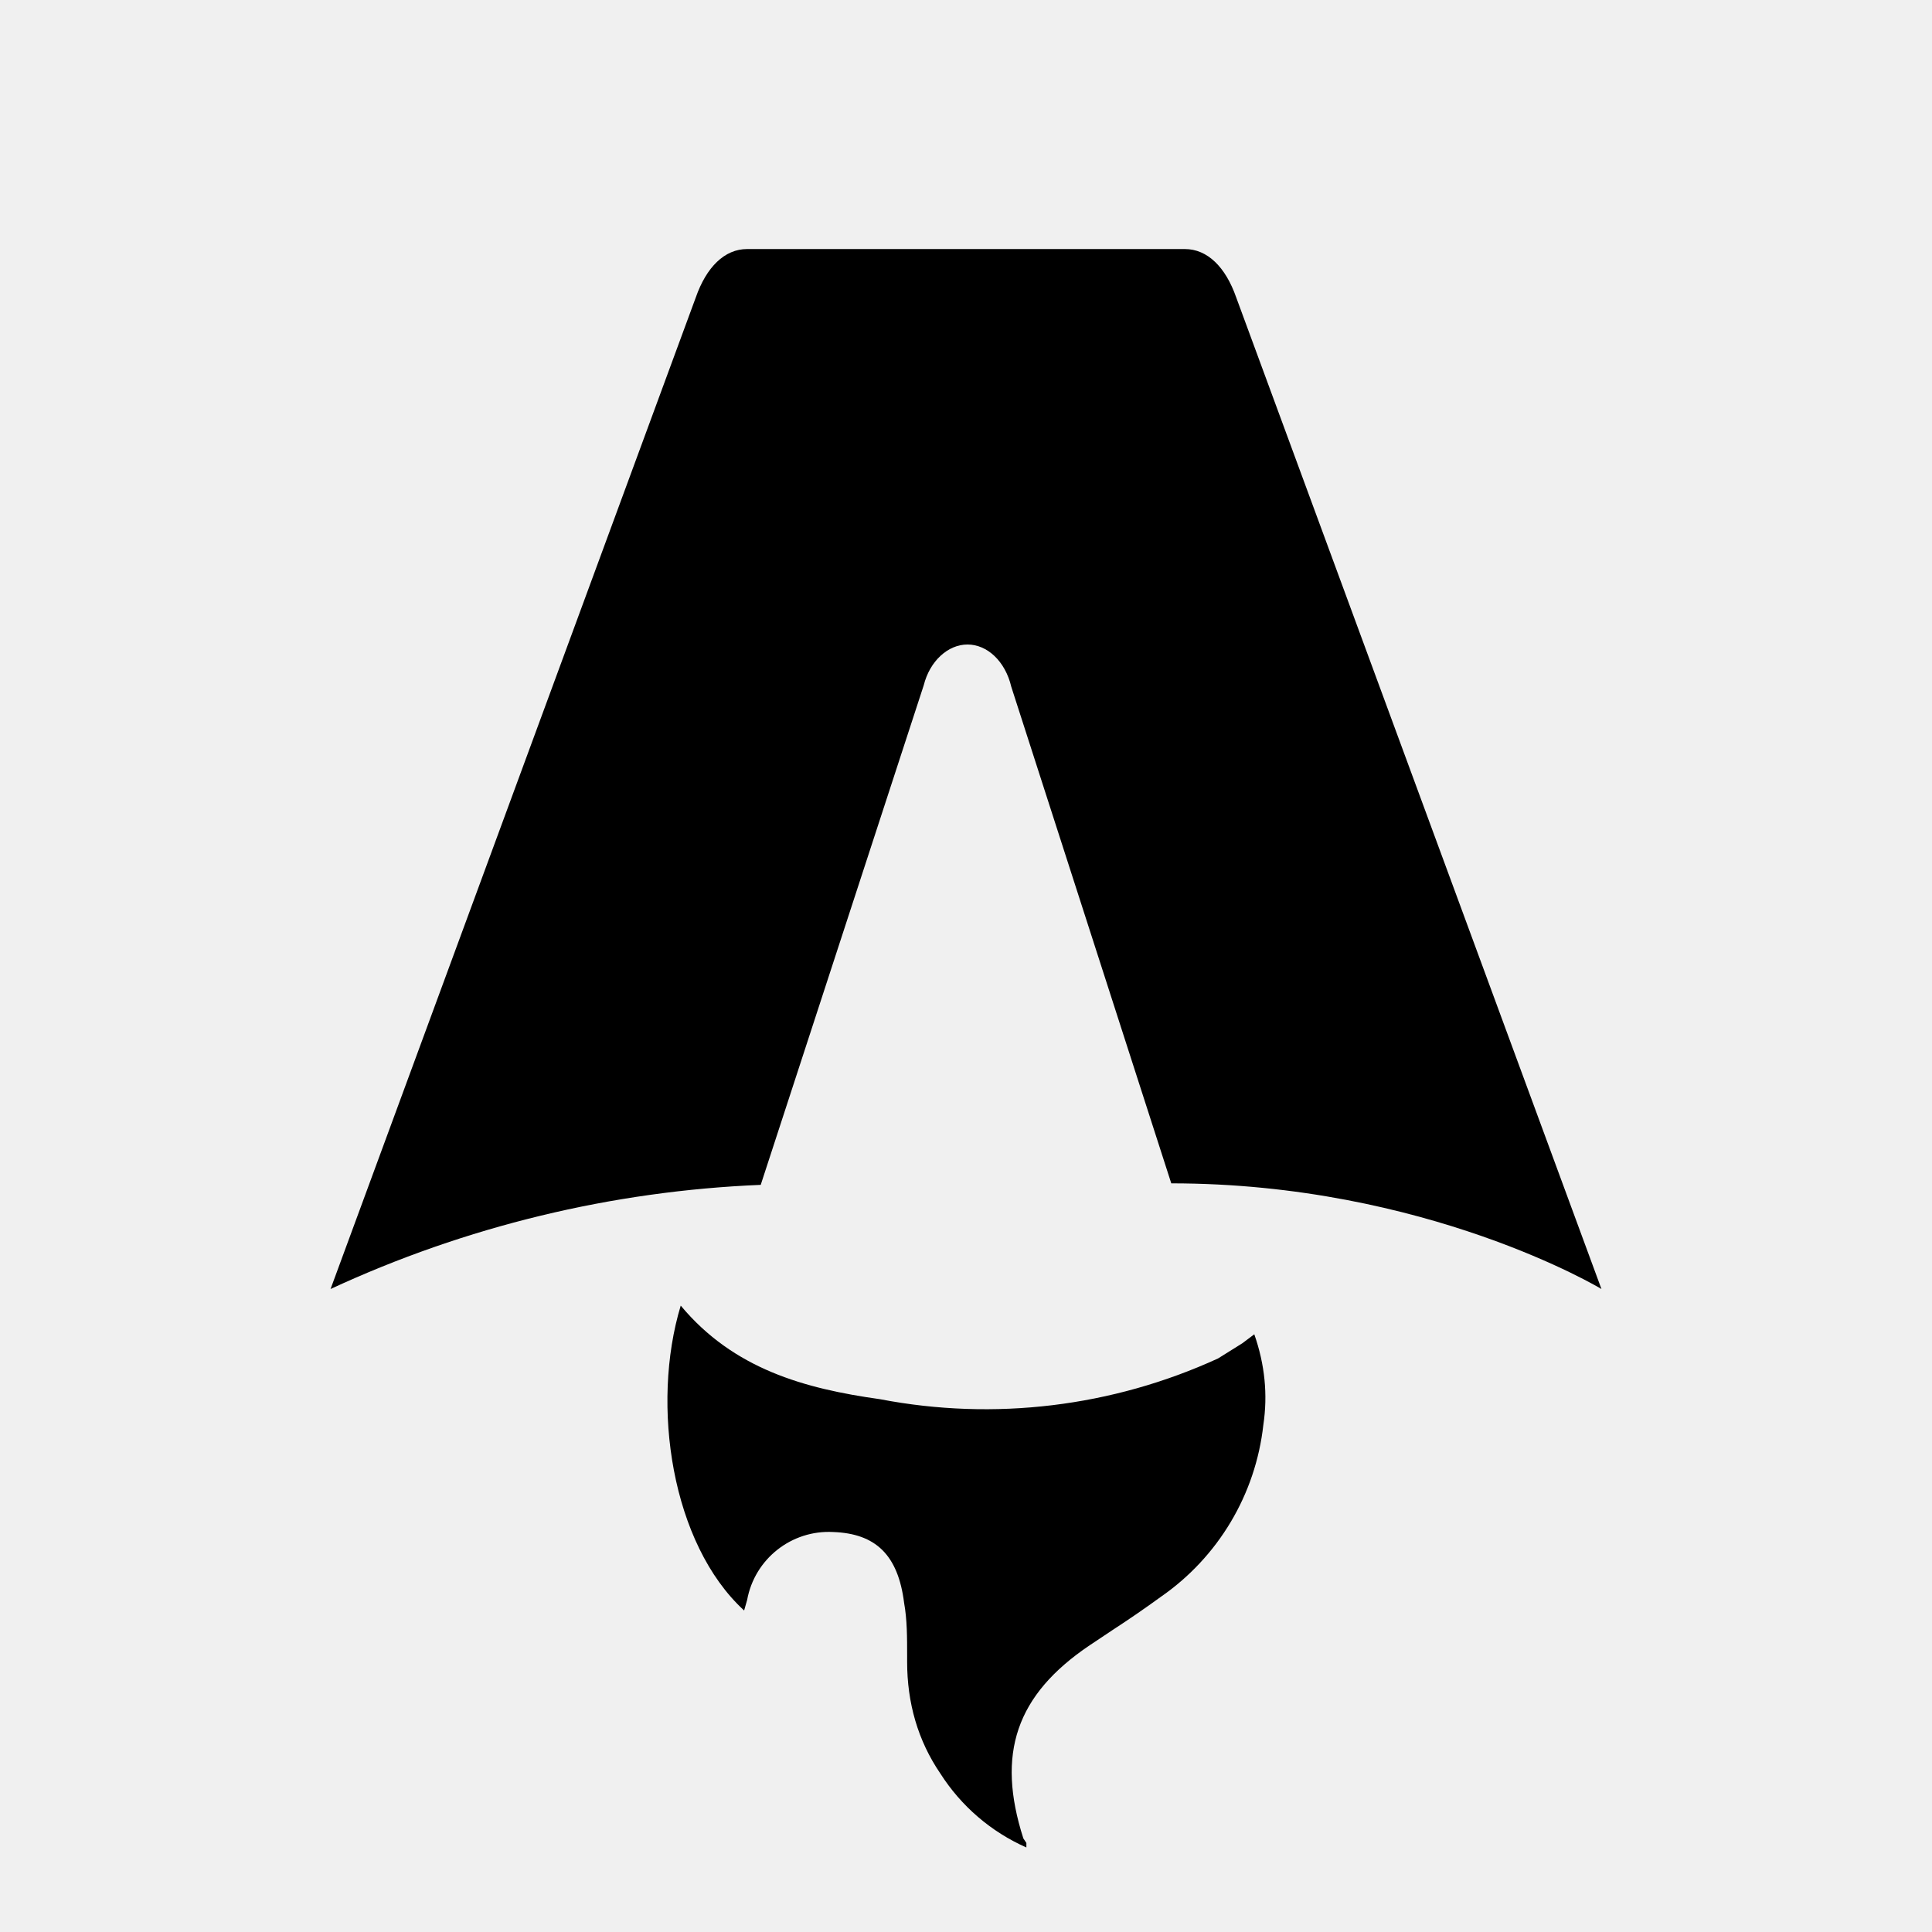
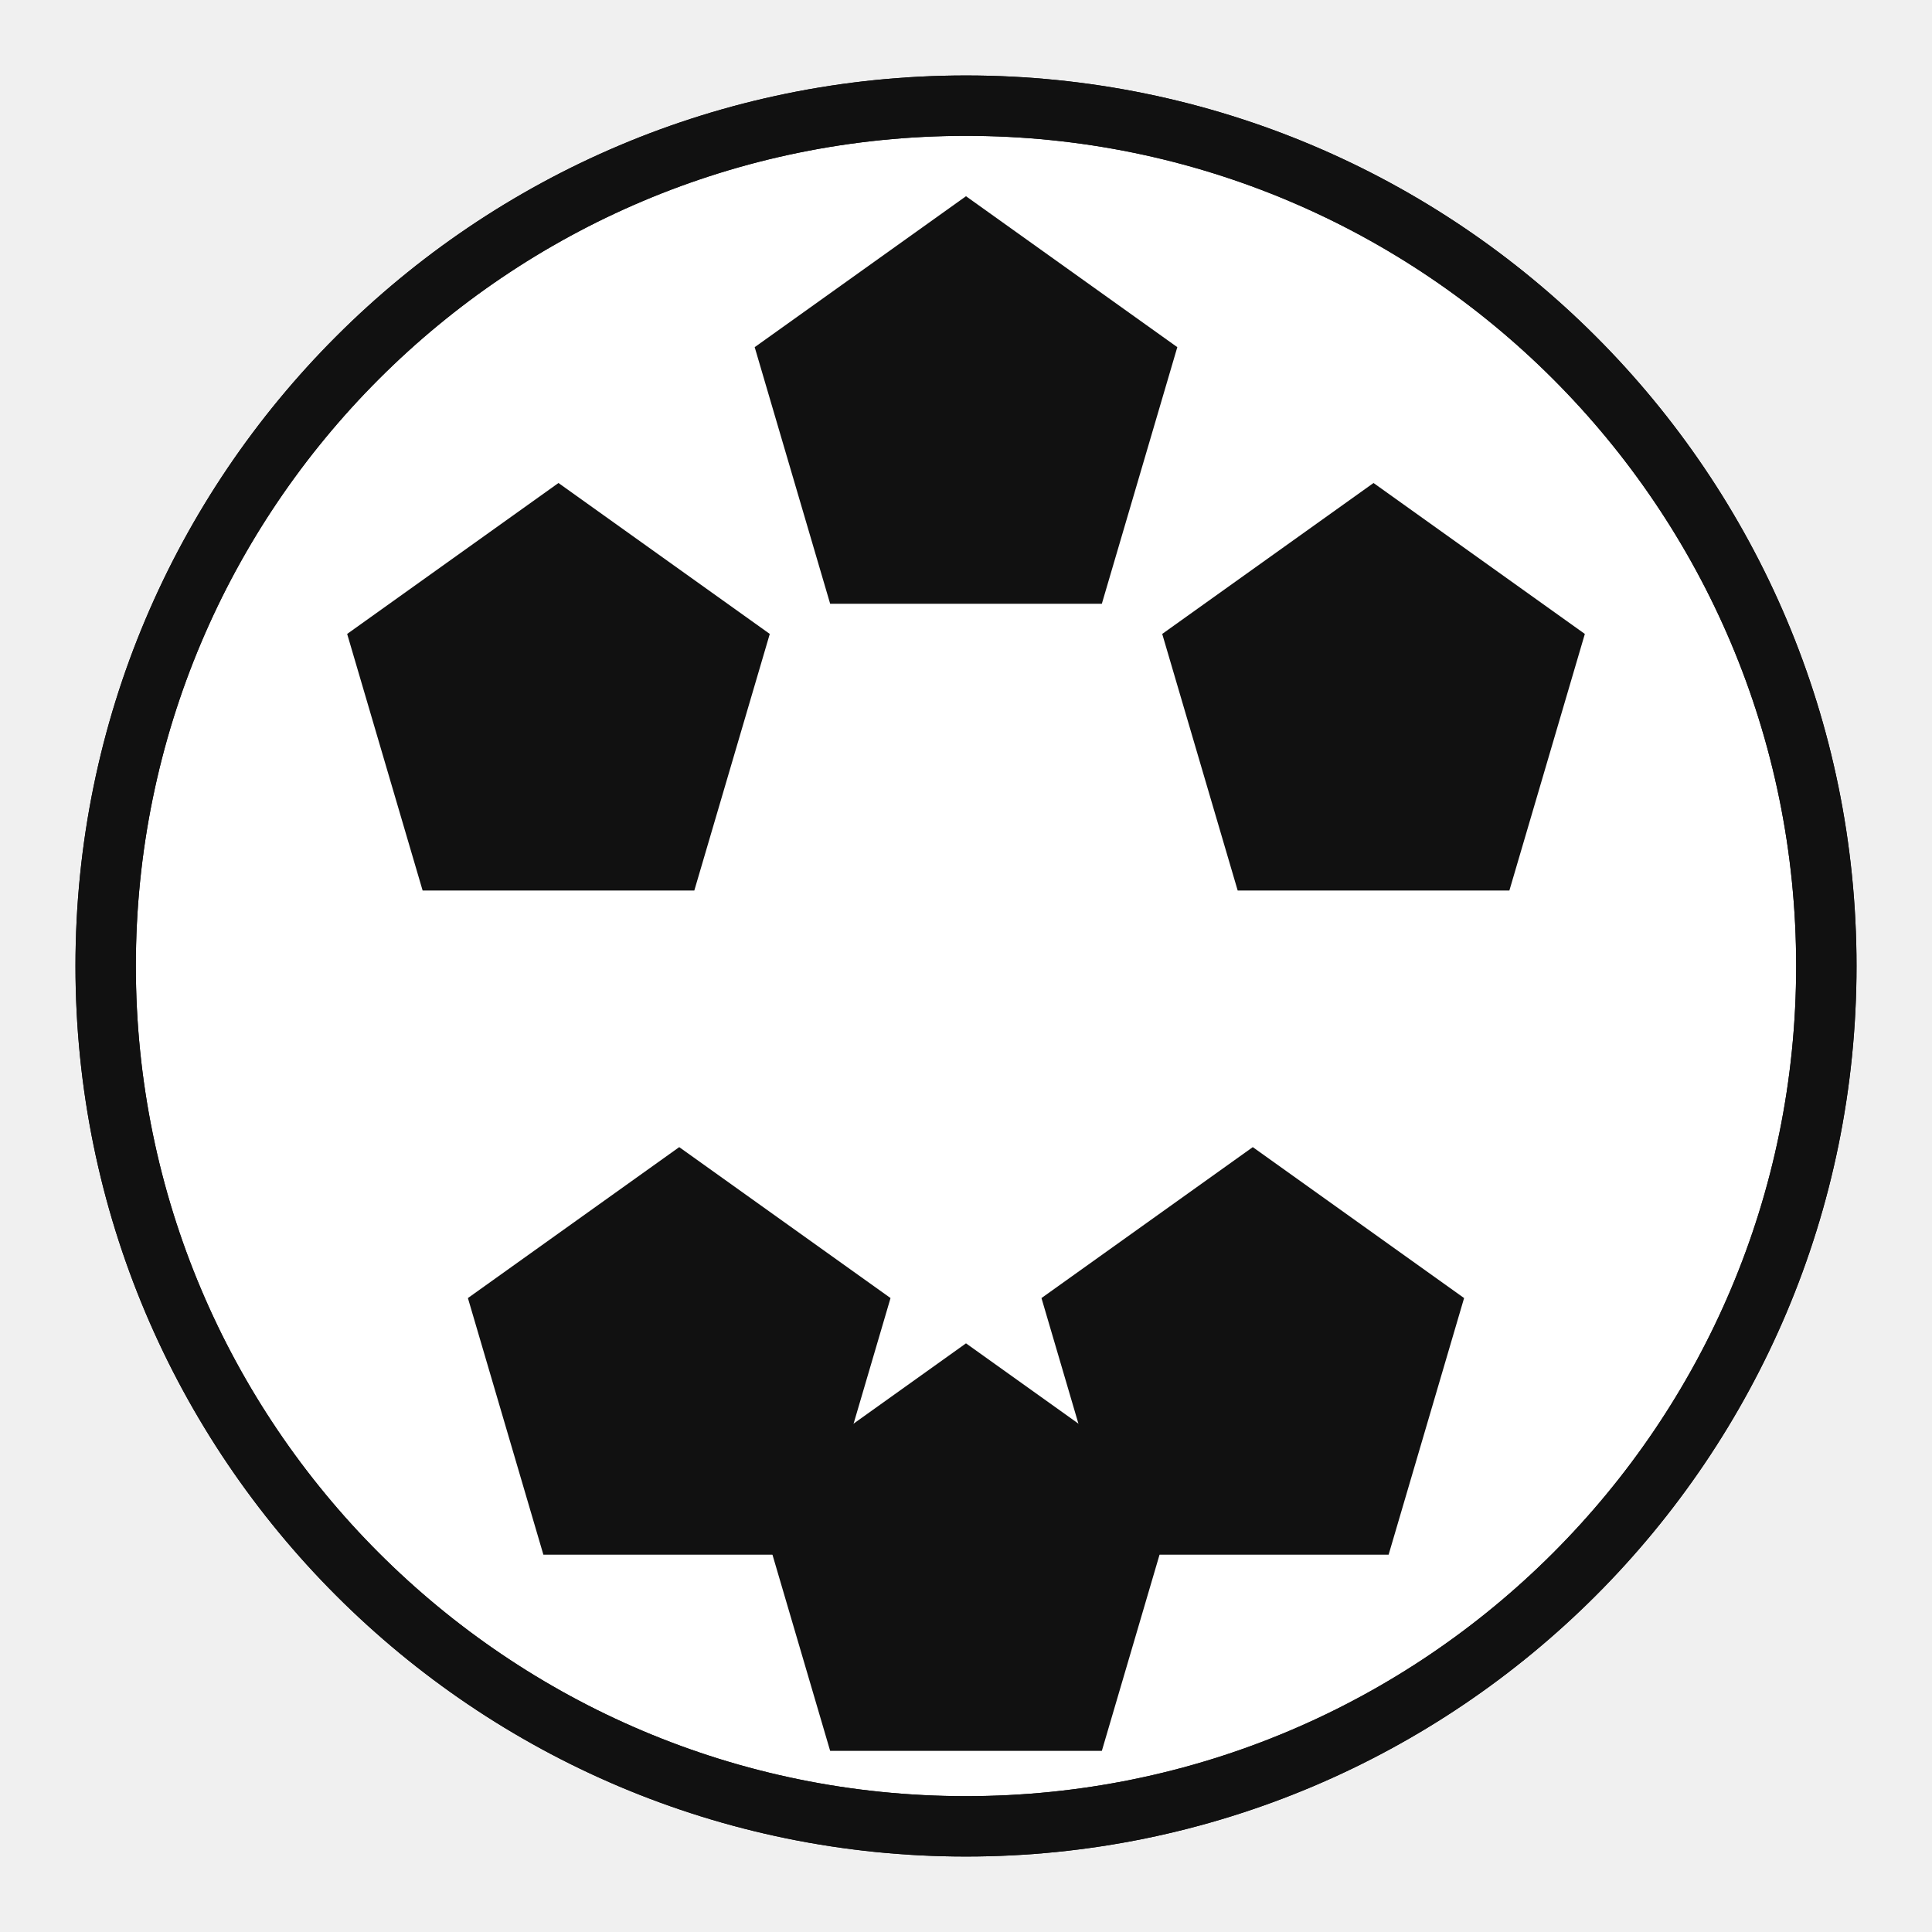
- <svg xmlns="http://www.w3.org/2000/svg" fill="none" viewBox="0 0 128 128">
-   <path d="M50.4 78.5a75.1 75.1 0 0 0-28.5 6.9l24.2-65.7c.7-2 1.9-3.2 3.4-3.2h29c1.5 0 2.7 1.2 3.4 3.2l24.2 65.7s-11.6-7-28.5-7L67 45.5c-.4-1.7-1.6-2.8-2.9-2.8-1.3 0-2.5 1.1-2.9 2.7L50.4 78.5Zm-1.1 28.2Zm-4.2-20.2c-2 6.6-.6 15.8 4.2 20.2a17.5 17.5 0 0 1 .2-.7 5.5 5.5 0 0 1 5.7-4.5c2.8.1 4.3 1.5 4.7 4.7.2 1.1.2 2.3.2 3.5v.4c0 2.7.7 5.2 2.2 7.4a13 13 0 0 0 5.7 4.9v-.3l-.2-.3c-1.8-5.6-.5-9.5 4.4-12.8l1.5-1a73 73 0 0 0 3.2-2.2 16 16 0 0 0 6.8-11.4c.3-2 .1-4-.6-6l-.8.6-1.6 1a37 37 0 0 1-22.4 2.7c-5-.7-9.7-2-13.2-6.2Z" />
-   <style>
-         path { fill: #000; }
-         @media (prefers-color-scheme: dark) {
-             path { fill: #FFF; }
-         }
-     </style>
+ <svg xmlns="http://www.w3.org/2000/svg" viewBox="0 0 128 128">
+   <defs>
+     <clipPath id="ball-clip">
+       <circle cx="64" cy="64" r="57" />
+     </clipPath>
+   </defs>
+   <circle cx="64" cy="64" r="57" fill="#ffffff" stroke="#111111" stroke-width="4" />
+   <g clip-path="url(#ball-clip)" fill="#111111">
+     <polygon points="64,13 78,23 73,40 55,40 50,23" />
+     <polygon points="91,32 105,42 100,59 82,59 77,42" />
+     <polygon points="83,76 97,86 92,103 74,103 69,86" />
+     <polygon points="64,89 78,99 73,116 55,116 50,99" />
+     <polygon points="45,76 59,86 54,103 36,103 31,86" />
+     <polygon points="37,32 51,42 46,59 28,59 23,42" />
+   </g>
+   <circle cx="64" cy="64" r="57" fill="none" stroke="#111111" stroke-width="4" />
</svg>
